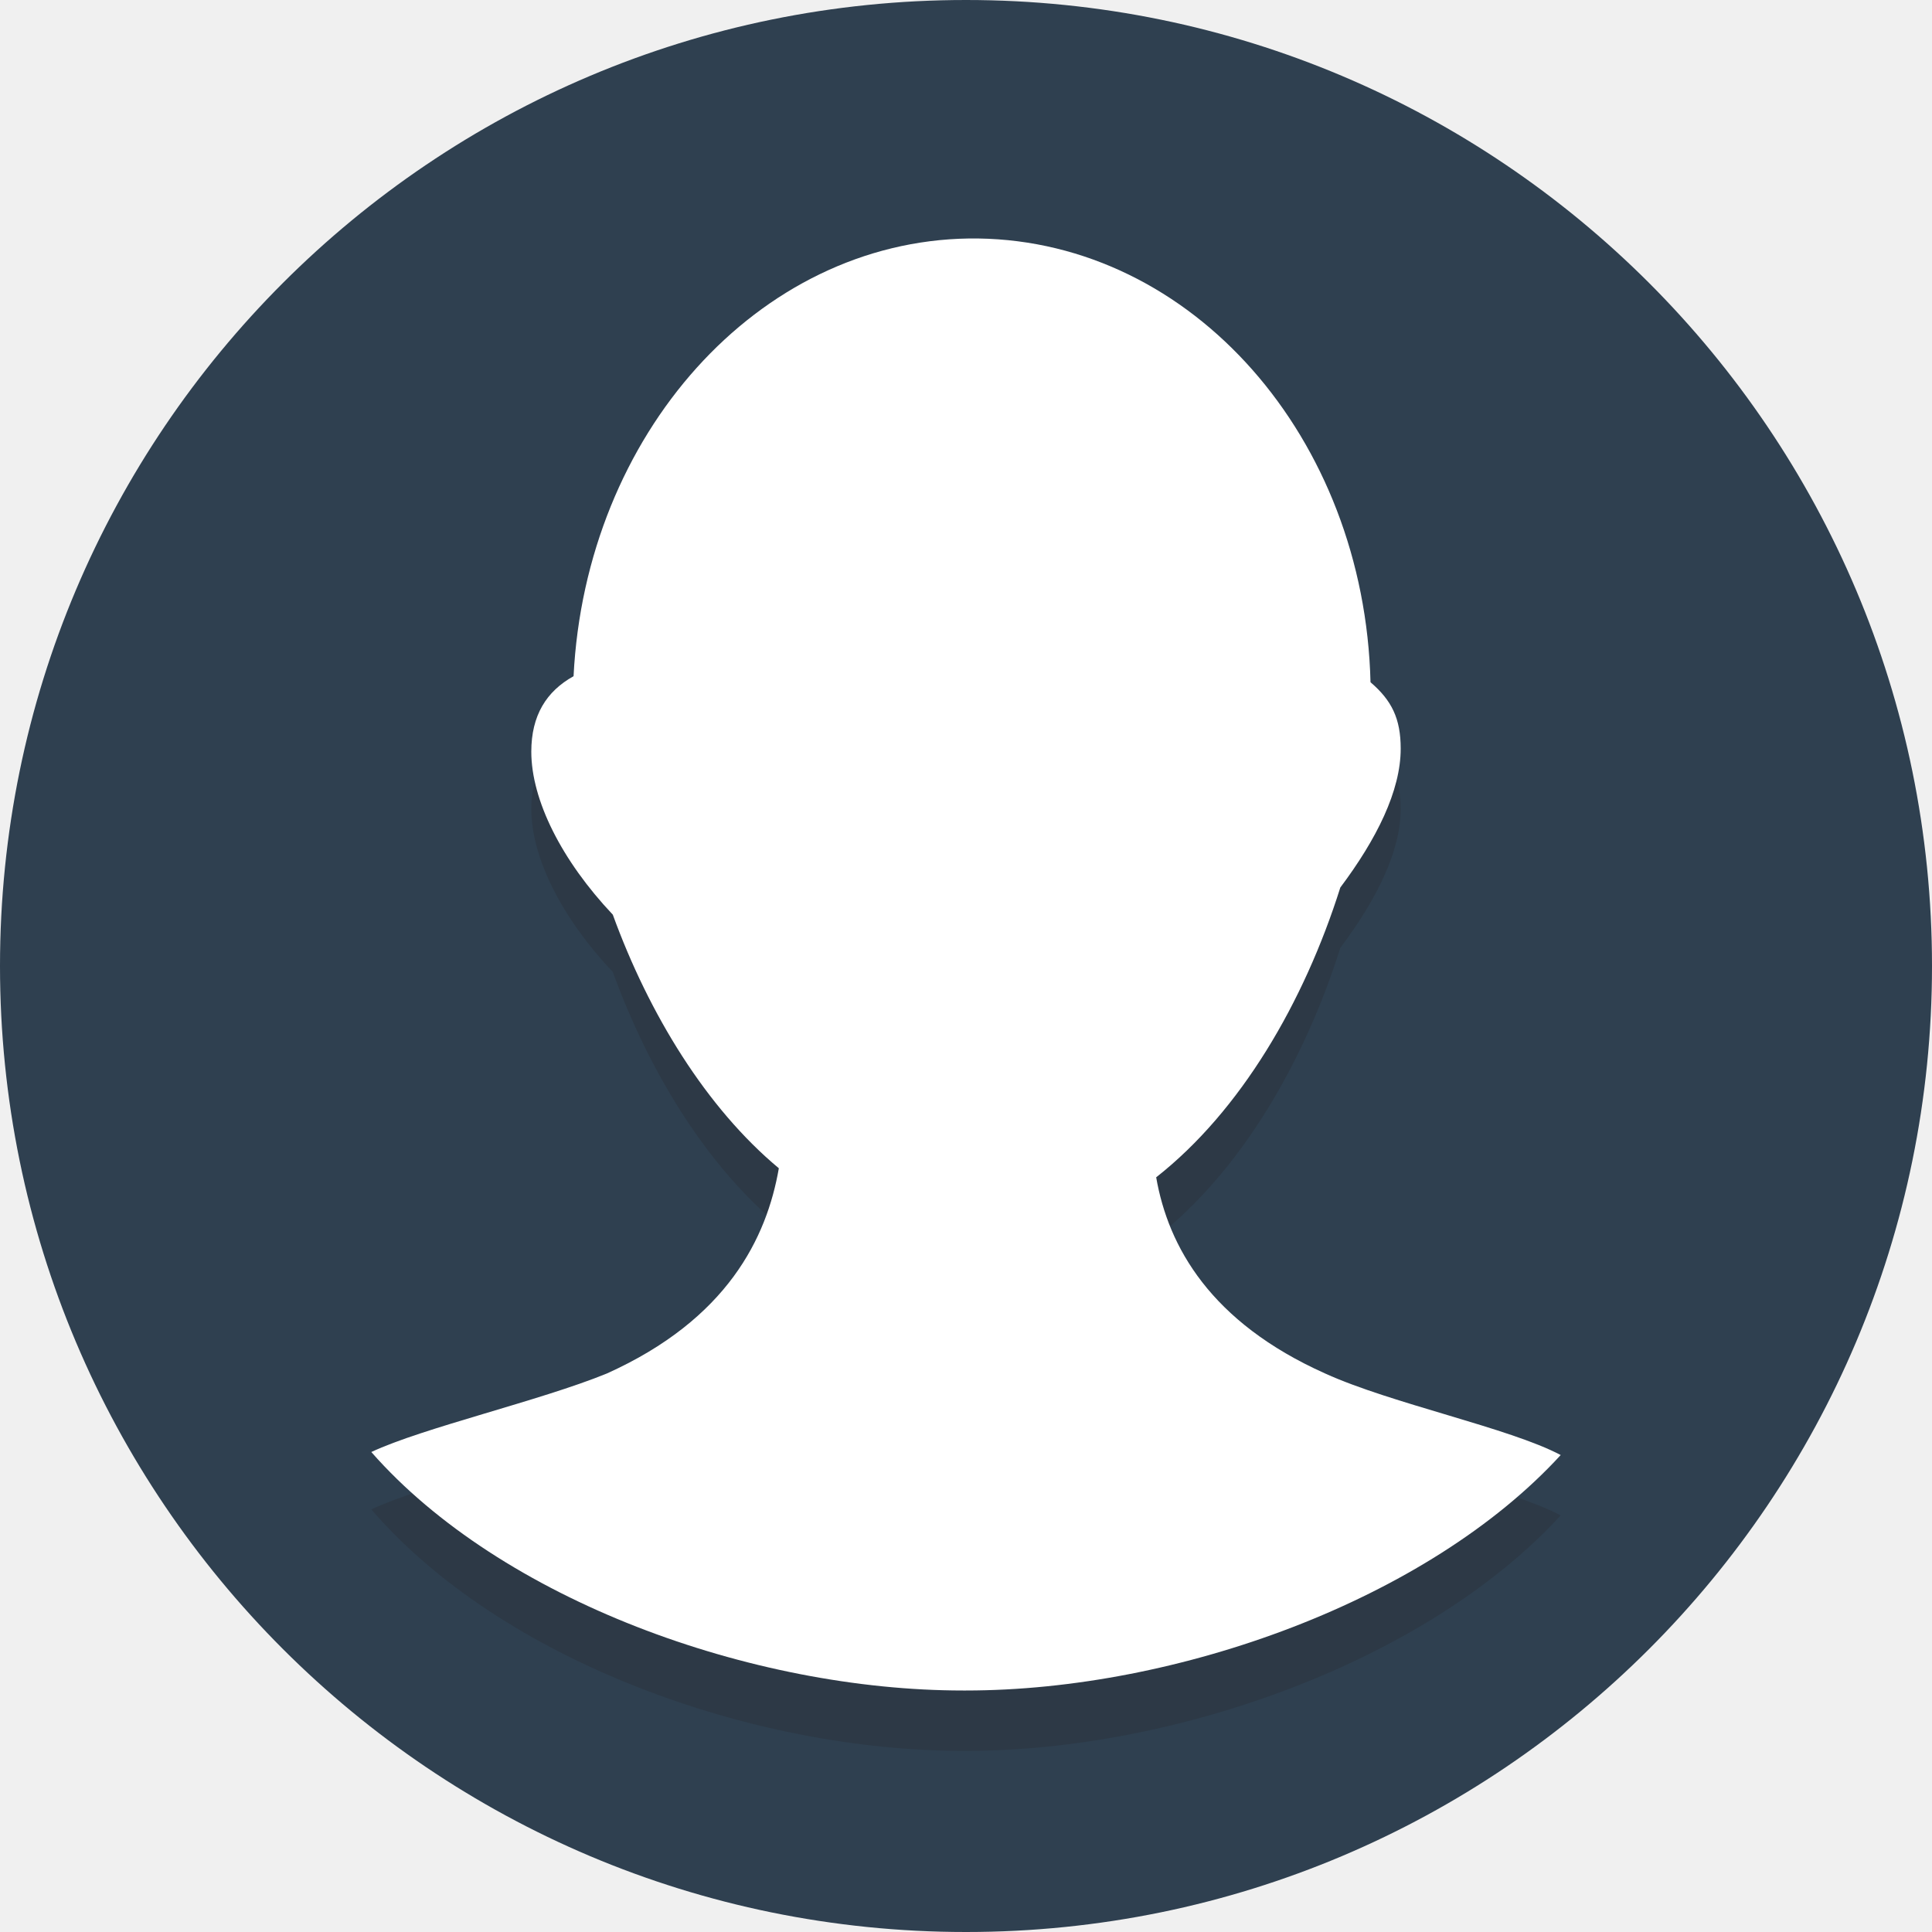
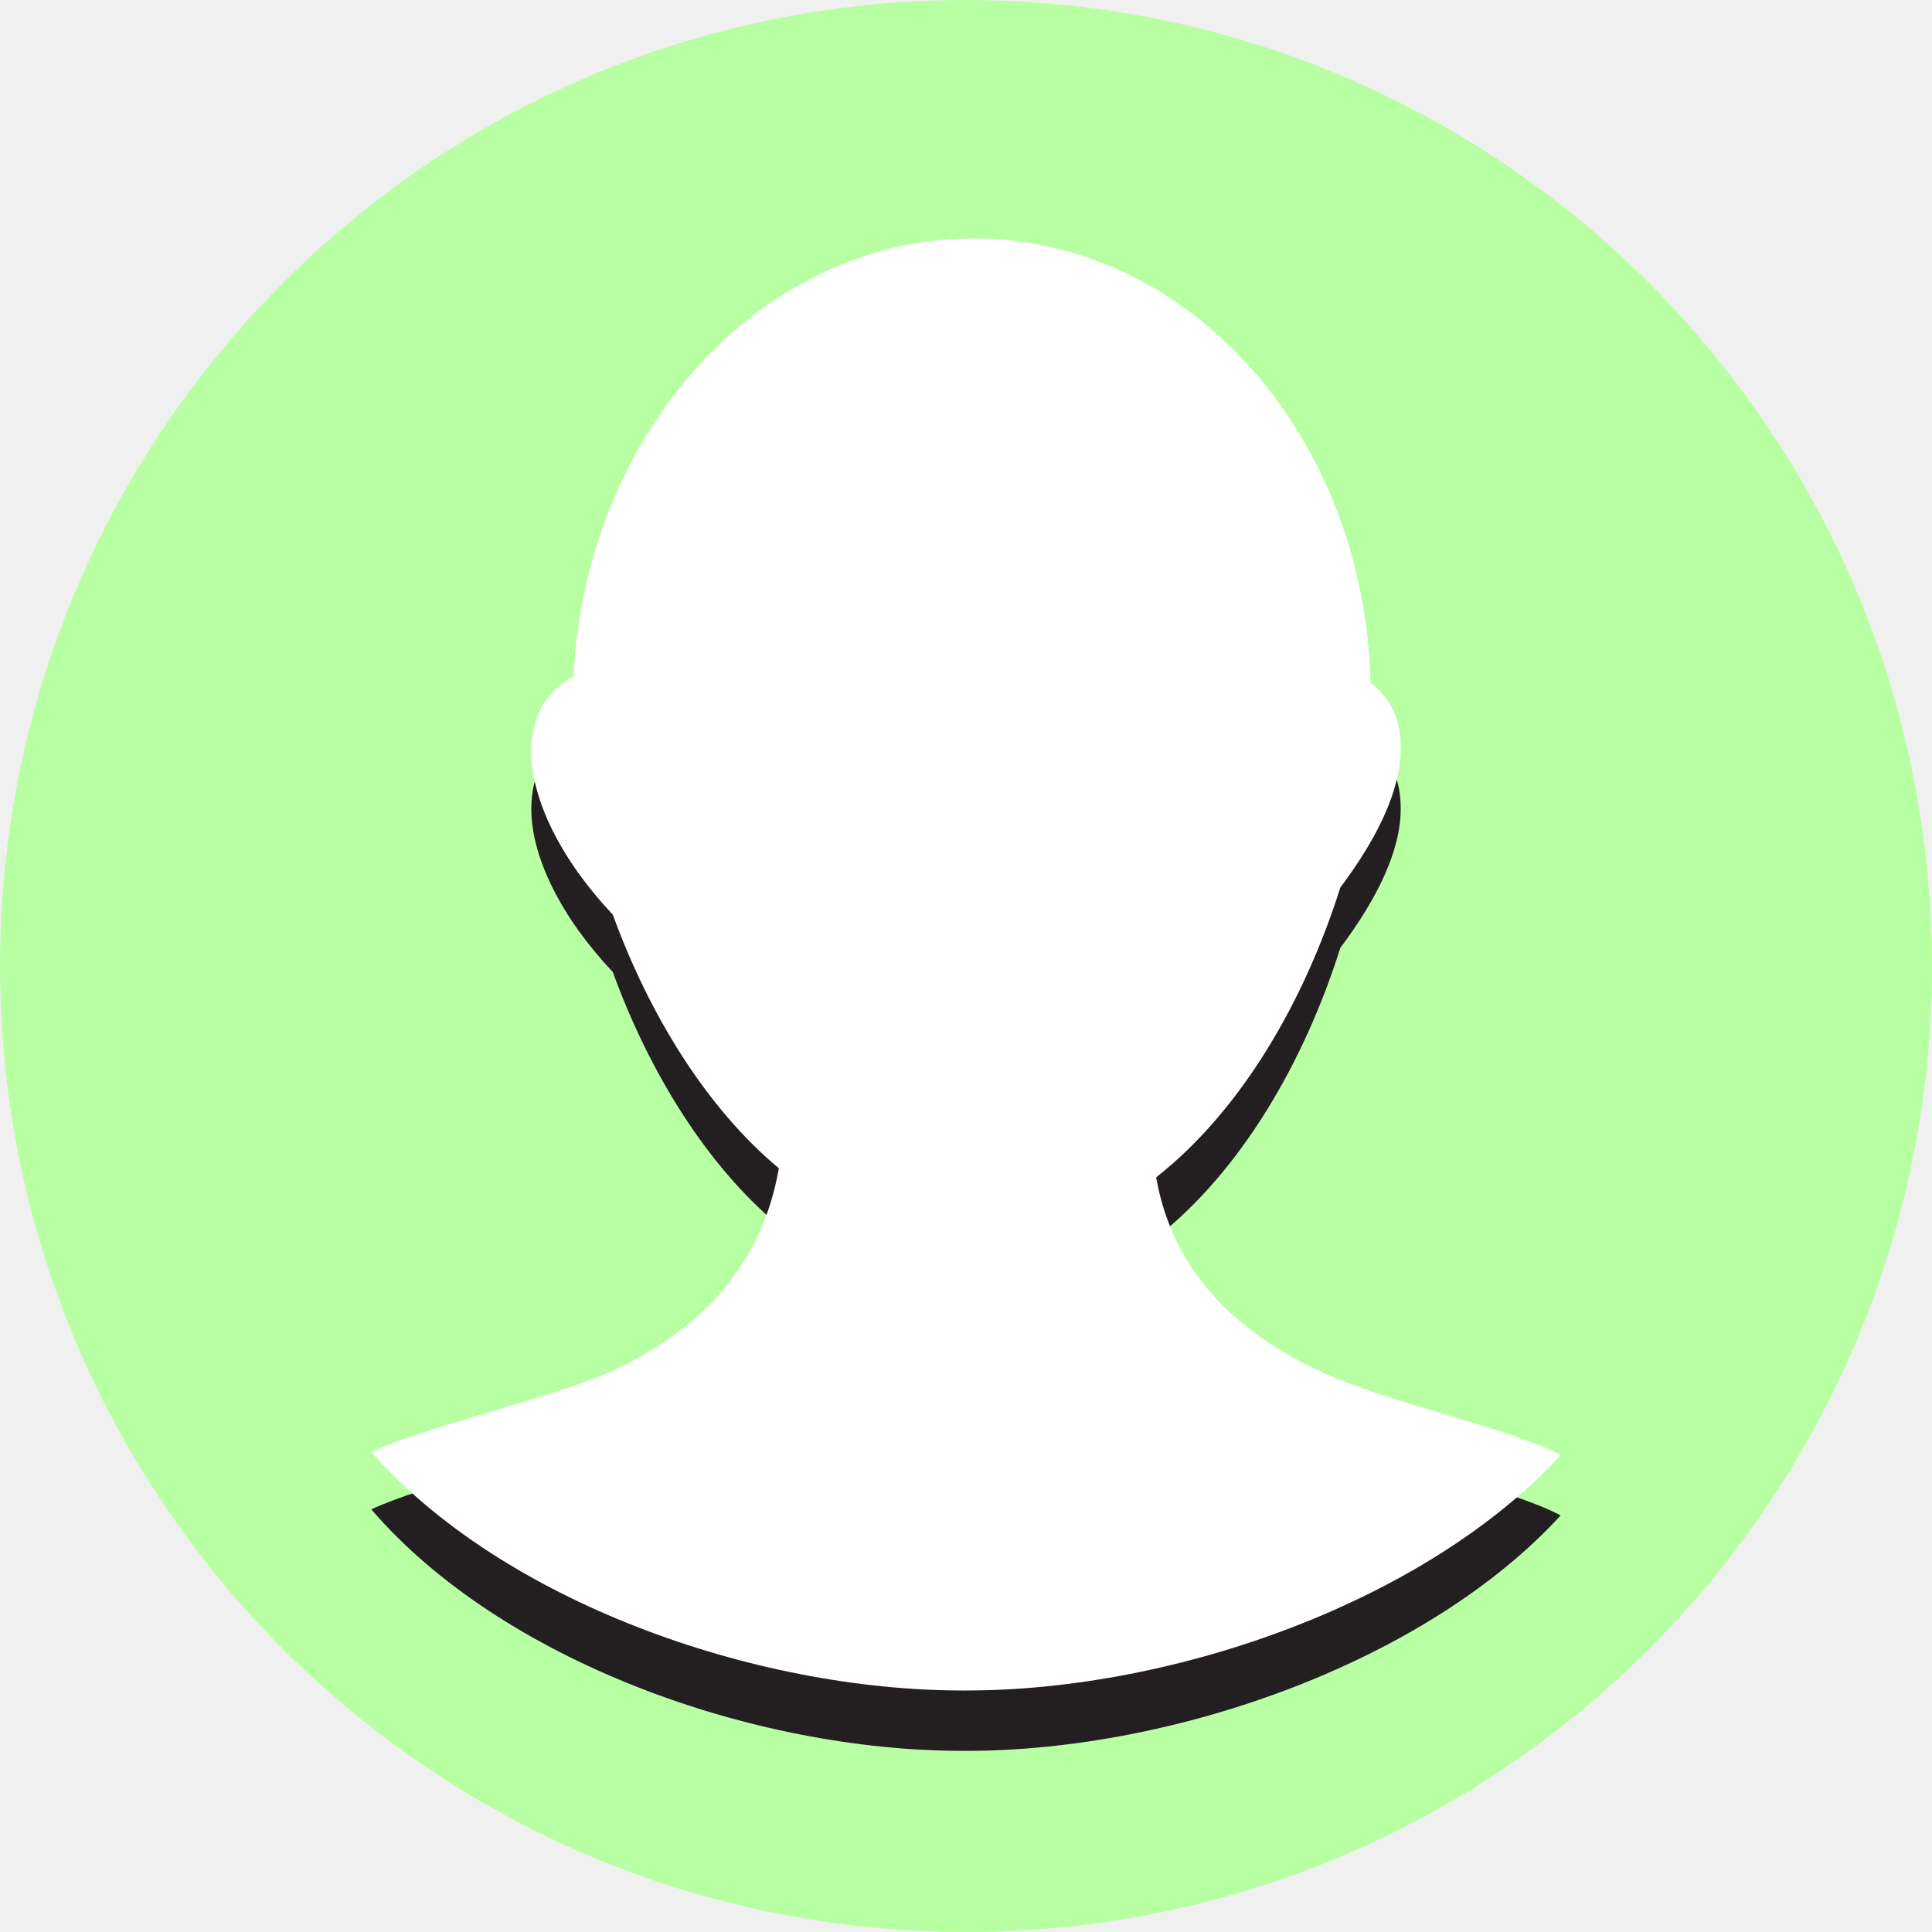
<svg xmlns="http://www.w3.org/2000/svg" version="1.1" x="0px" y="0px" viewBox="0 0 64 64" style="enable-background:new 0 0 64 64;" xml:space="preserve">
  <style type="text/css">
- 	.st0{fill:#2f4050;}
+ 	.st0{fill:#b8ffa4;} // ff9494 INACTIVE
	.st1{opacity:0.2;}
	.st2{fill:#231F20;}
	.st3{fill:#FFFFFF;}
</style>
  <g id="Layer_1">
    <g>
      <circle class="st0" cx="32" cy="32" r="32" />
    </g>
    <g class="st1">
      <g>
        <path class="st2" d="M43.9,47.5c-3.8-1.7-5.2-4.2-5.6-6.5c2.8-2.2,4.9-5.8,6.1-9.6c1.2-1.6,2-3.2,2-4.6c0-1-0.3-1.6-1-2.2     c-0.2-8.1-5.9-14.6-13-14.7c-0.1,0-0.1,0-0.2,0c0,0,0,0-0.1,0c-7.1,0-12.8,6.4-13.1,14.4c-0.9,0.5-1.4,1.3-1.4,2.5     c0,1.6,1,3.6,2.7,5.4c1.2,3.3,3.1,6.4,5.5,8.4c-0.4,2.3-1.7,5-5.7,6.8c-2.2,0.9-6.1,1.8-7.8,2.6C16.6,55,24.9,58,31.9,58l0.1,0     c0,0,0,0,0,0c7,0,15.3-3,19.7-7.8C50,49.3,46.1,48.5,43.9,47.5z" />
      </g>
    </g>
    <g>
      <g>
        <path class="st3" d="M43.9,45.5c-3.8-1.7-5.2-4.2-5.6-6.5c2.8-2.2,4.9-5.8,6.1-9.6c1.2-1.6,2-3.2,2-4.6c0-1-0.3-1.6-1-2.2     c-0.2-8.1-5.9-14.6-13-14.7c-0.1,0-0.1,0-0.2,0c0,0,0,0-0.1,0C25.1,8,19.4,14.4,19,22.4c-0.9,0.5-1.4,1.3-1.4,2.5     c0,1.6,1,3.6,2.7,5.4c1.2,3.3,3.1,6.4,5.5,8.4c-0.4,2.3-1.7,5-5.7,6.8c-2.2,0.9-6.1,1.8-7.8,2.6C16.6,53,24.9,56,31.9,56l0.1,0     c0,0,0,0,0,0c7,0,15.3-3,19.7-7.8C50,47.3,46.1,46.5,43.9,45.5z" />
      </g>
    </g>
  </g>
  <g id="Layer_2">
</g>
</svg>
